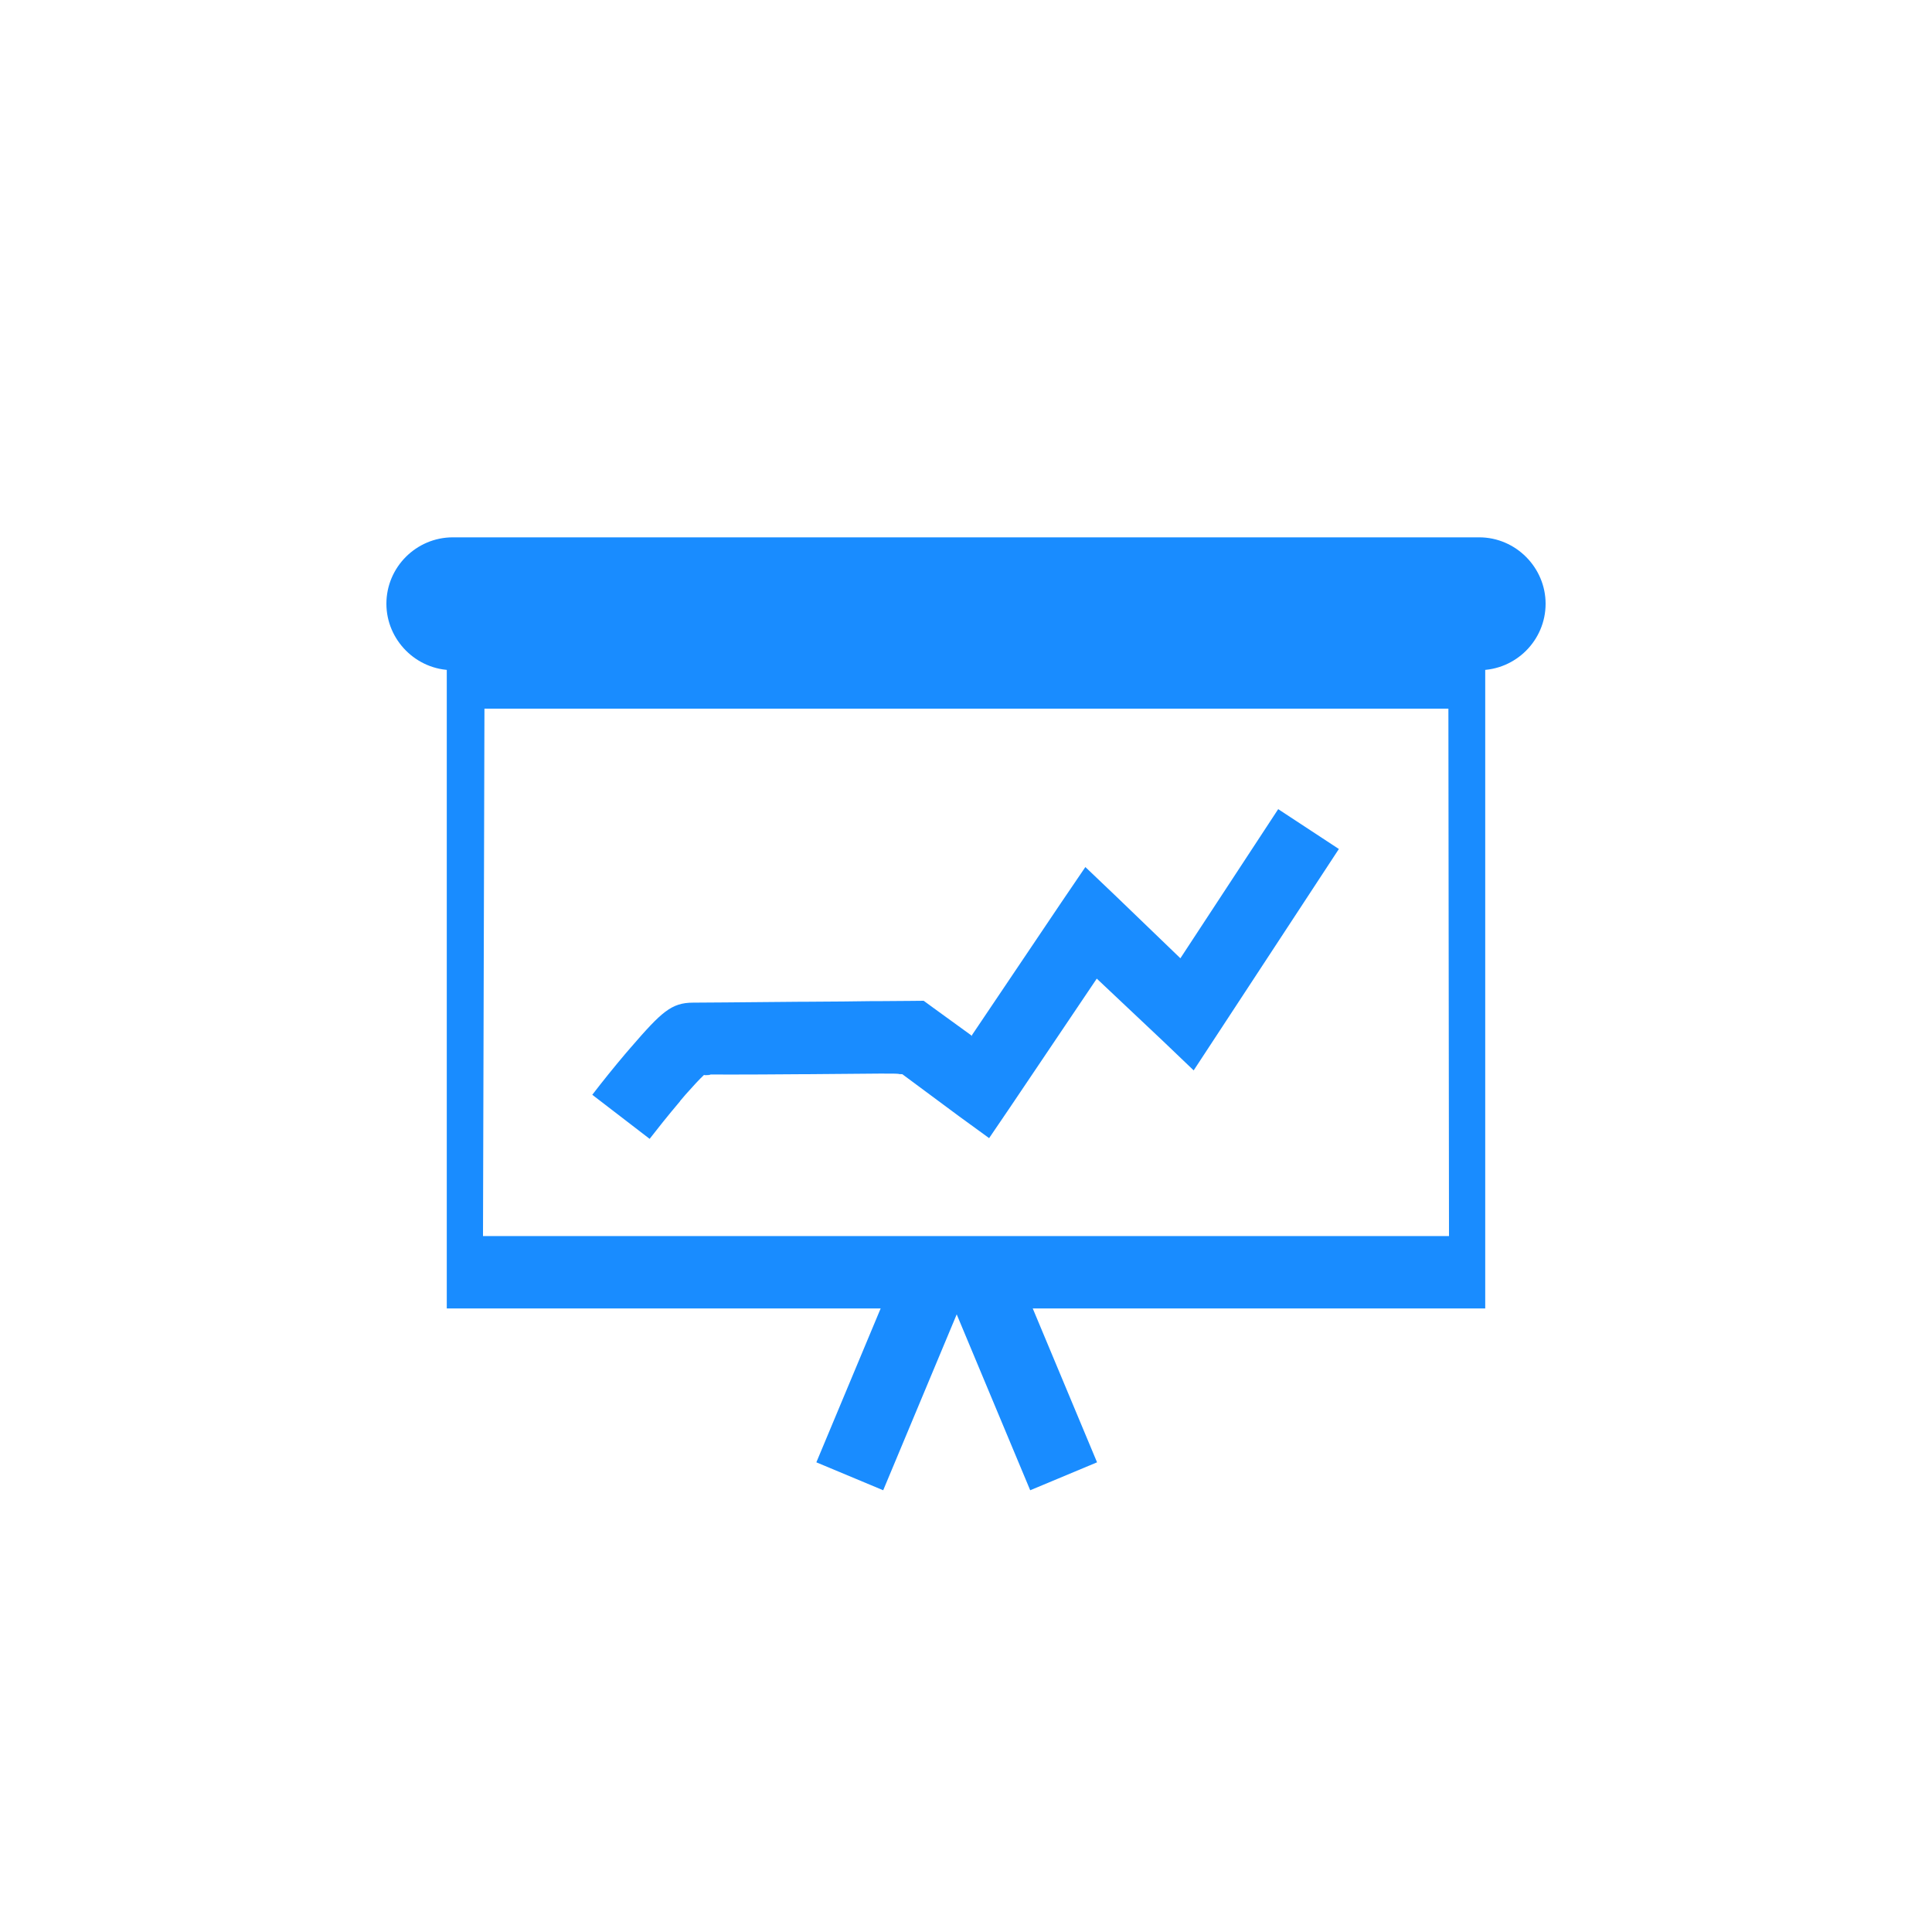
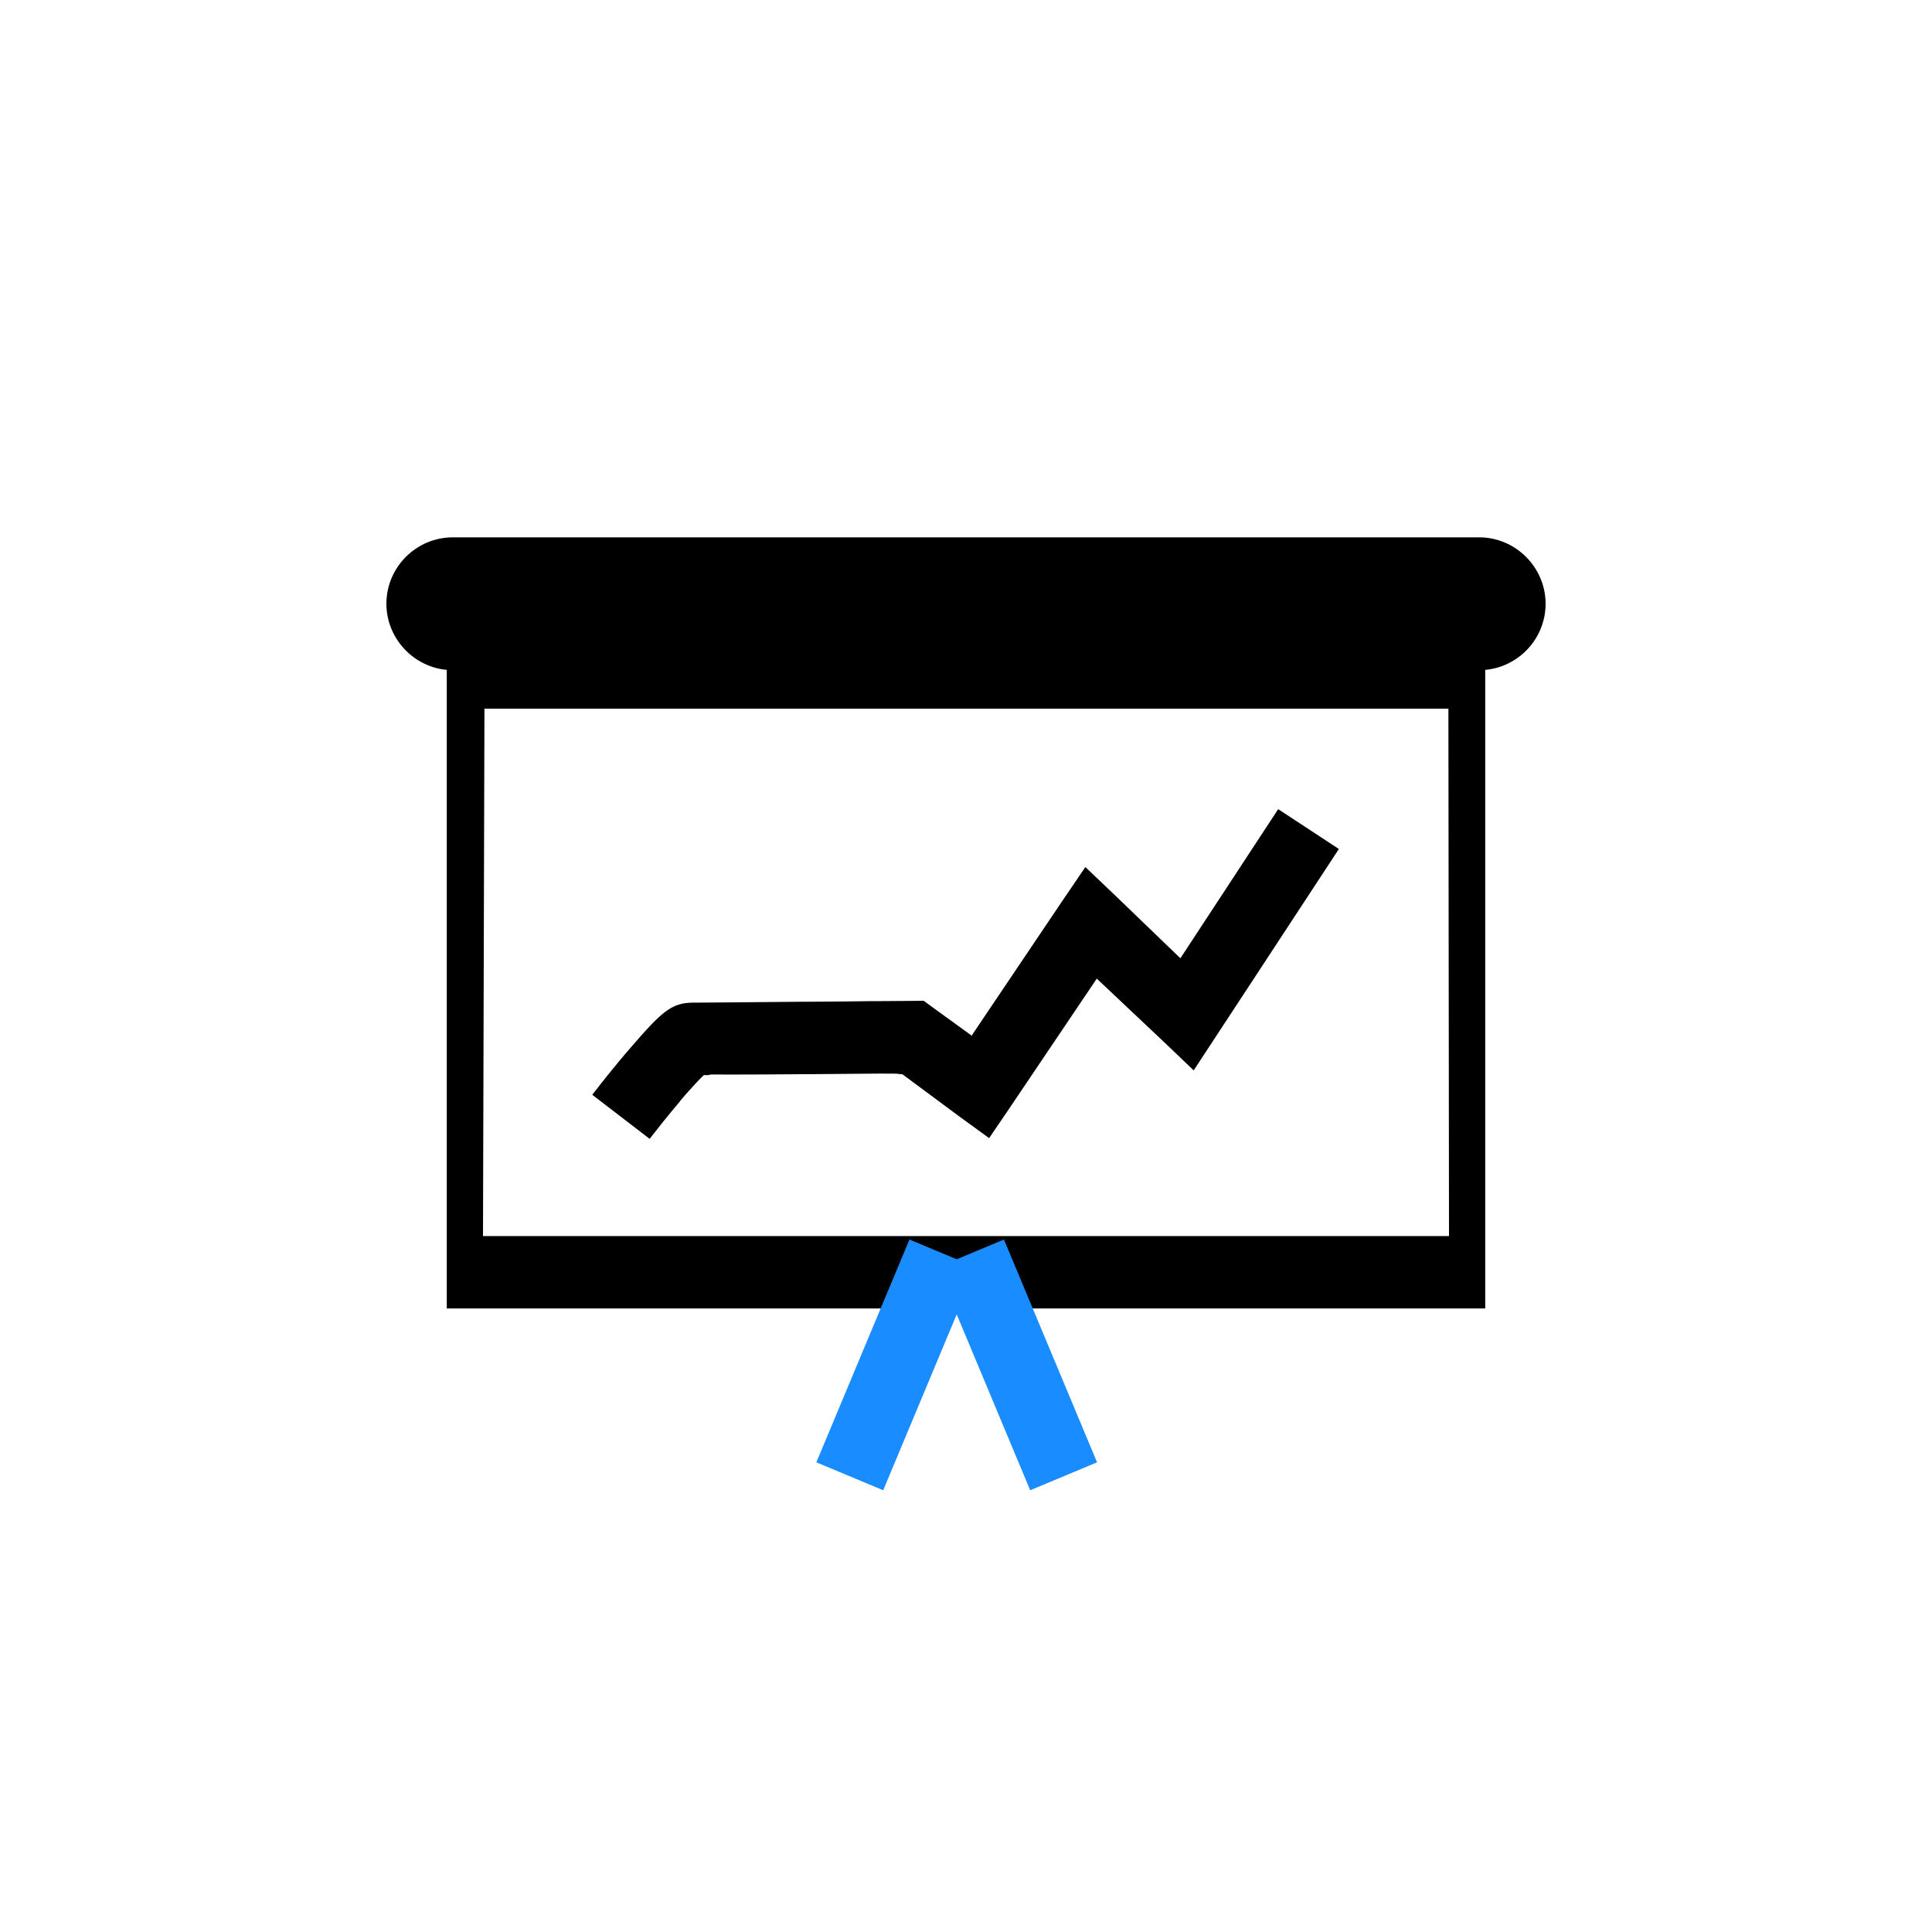
<svg xmlns="http://www.w3.org/2000/svg" width="32" height="32" viewBox="0 0 32 32">
-   <g fill="none" fill-rule="evenodd">
-     <path d="M7.4 10.54v11.132h17.2v-11.13H7.4zM24 20.473H8l.024-8.735H23.99l.01 8.735z" fill="#198CFF" />
+   <g fill-rule="evenodd">
+     <path d="M7.4 10.54v11.132h17.2v-11.13H7.4zM24 20.473H8l.024-8.735H23.99l.01 8.735z" />
    <path d="M15.617 20.762l-1.542 3.69m2-3.69l1.542 3.69" stroke="#198CFF" stroke-width="1.2" />
-     <path d="M6.4 10c0 .6.494 1.1 1.1 1.1h17c.604 0 1.1-.493 1.1-1.1 0-.6-.494-1.1-1.1-1.1h-17c-.604 0-1.1.493-1.1 1.1zm4.863 8.238l.09-.106c.124-.14.23-.255.31-.33-.02.017.218-.005.036-.005.09 0 .53.004 1.592-.005h.082l1.198-.01c.43-.003.267.012.374.01l.936.694.502.365.348-.512 1.435-2.13 1.085 1.023.52.497.395-.602 2.01-3.065-1.005-.66-1.62 2.47-1.062-1.023-.512-.488-.397.584-1.48 2.198-.004.03v-.018l-.637-.462-.16-.117-.2.002-.536.004h-.127c-.42.006-.47.006-1.07.01h-.083c-1.048.01-1.718.015-1.803.015-.36 0-.525.156-1.03.74l-.1.116a18.822 18.822 0 0 0-.54.67l.95.73c.12-.155.306-.39.504-.623z" fill="#198CFF" />
+     <path d="M6.4 10c0 .6.494 1.1 1.1 1.1h17c.604 0 1.1-.493 1.1-1.1 0-.6-.494-1.1-1.1-1.1h-17c-.604 0-1.1.493-1.1 1.1zm4.863 8.238l.09-.106c.124-.14.23-.255.31-.33-.02.017.218-.005.036-.005.09 0 .53.004 1.592-.005h.082l1.198-.01c.43-.003.267.012.374.01l.936.694.502.365.348-.512 1.435-2.13 1.085 1.023.52.497.395-.602 2.01-3.065-1.005-.66-1.62 2.47-1.062-1.023-.512-.488-.397.584-1.48 2.198-.004.03v-.018l-.637-.462-.16-.117-.2.002-.536.004h-.127c-.42.006-.47.006-1.07.01h-.083c-1.048.01-1.718.015-1.803.015-.36 0-.525.156-1.03.74l-.1.116a18.822 18.822 0 0 0-.54.67l.95.73c.12-.155.306-.39.504-.623z" />
  </g>
</svg>
